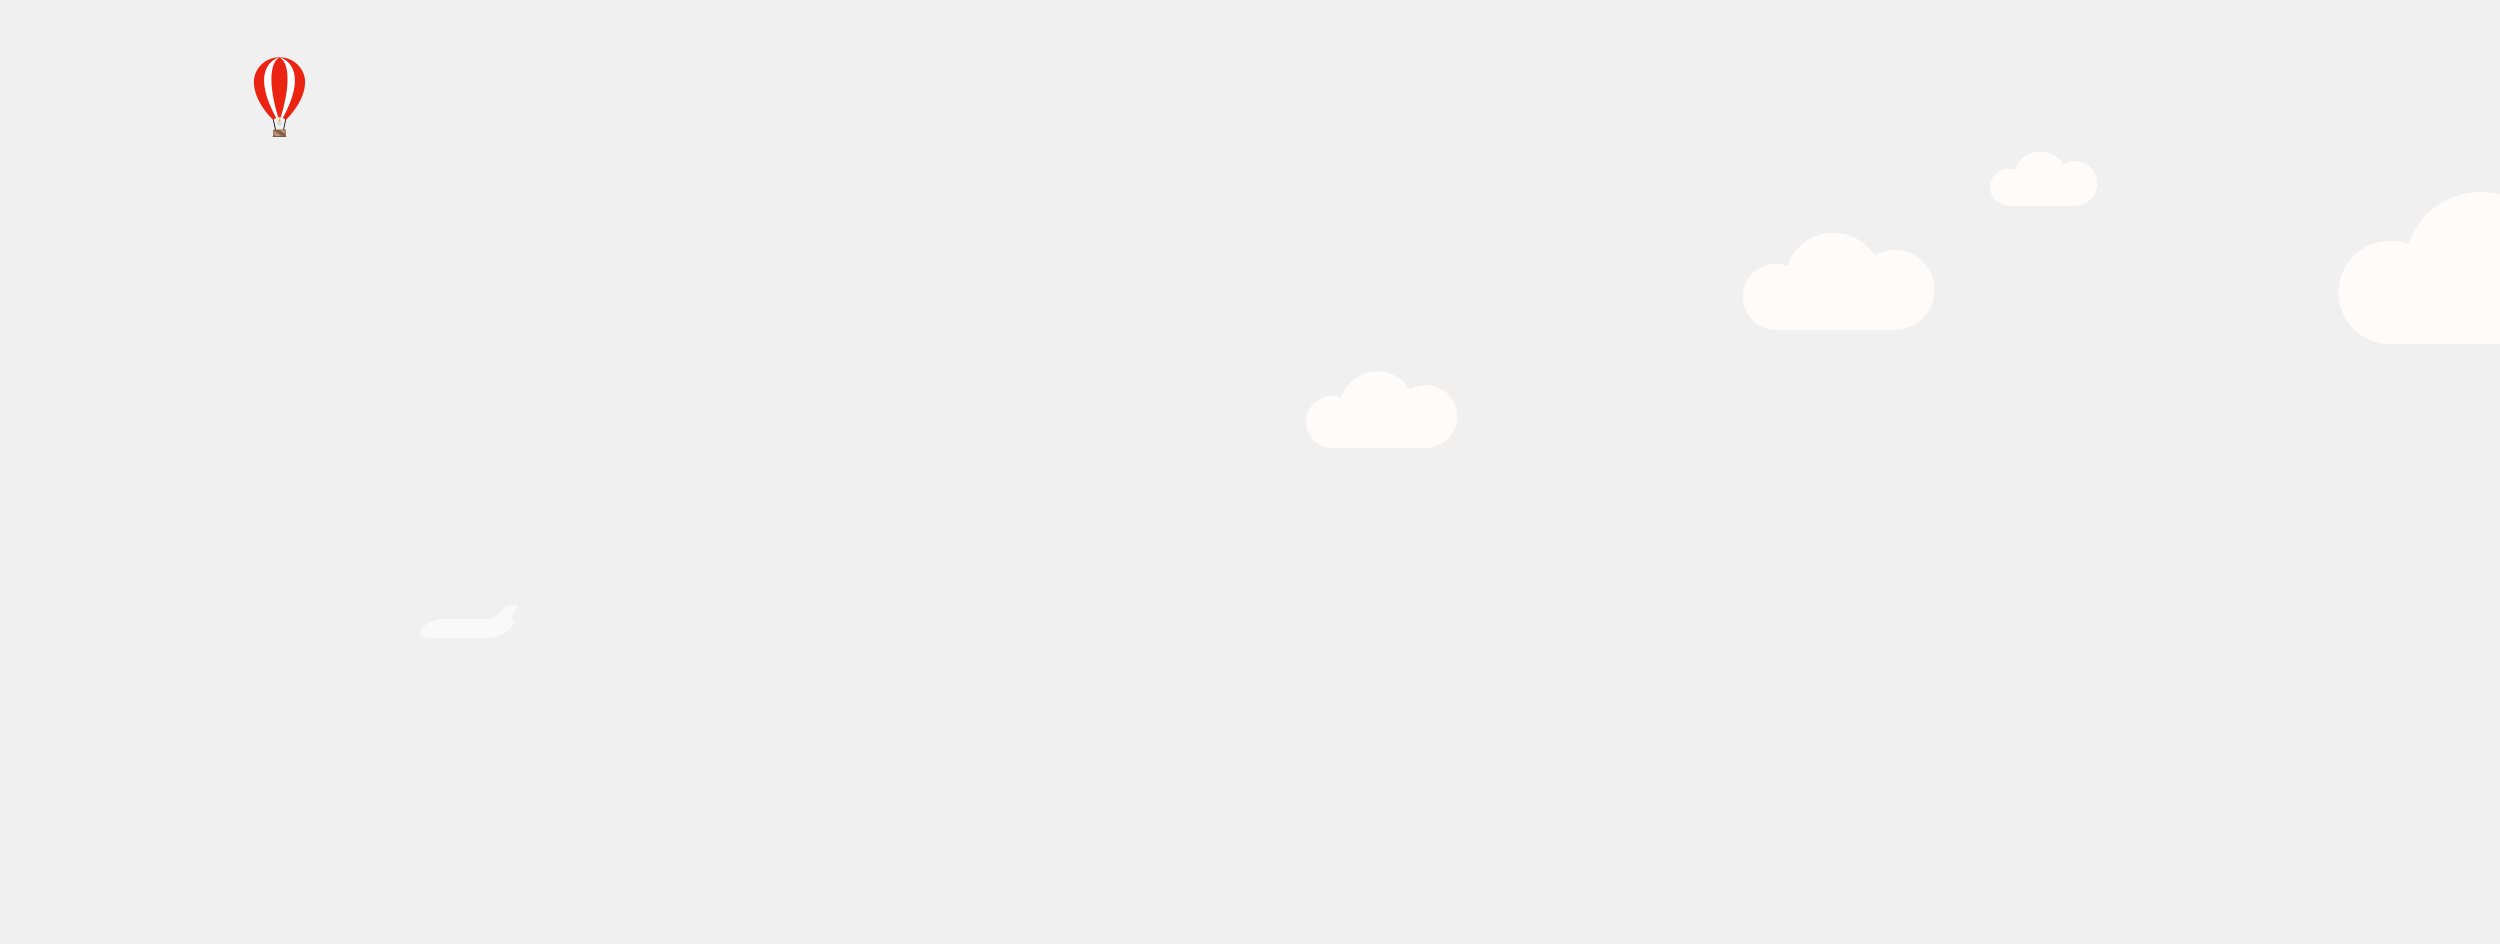
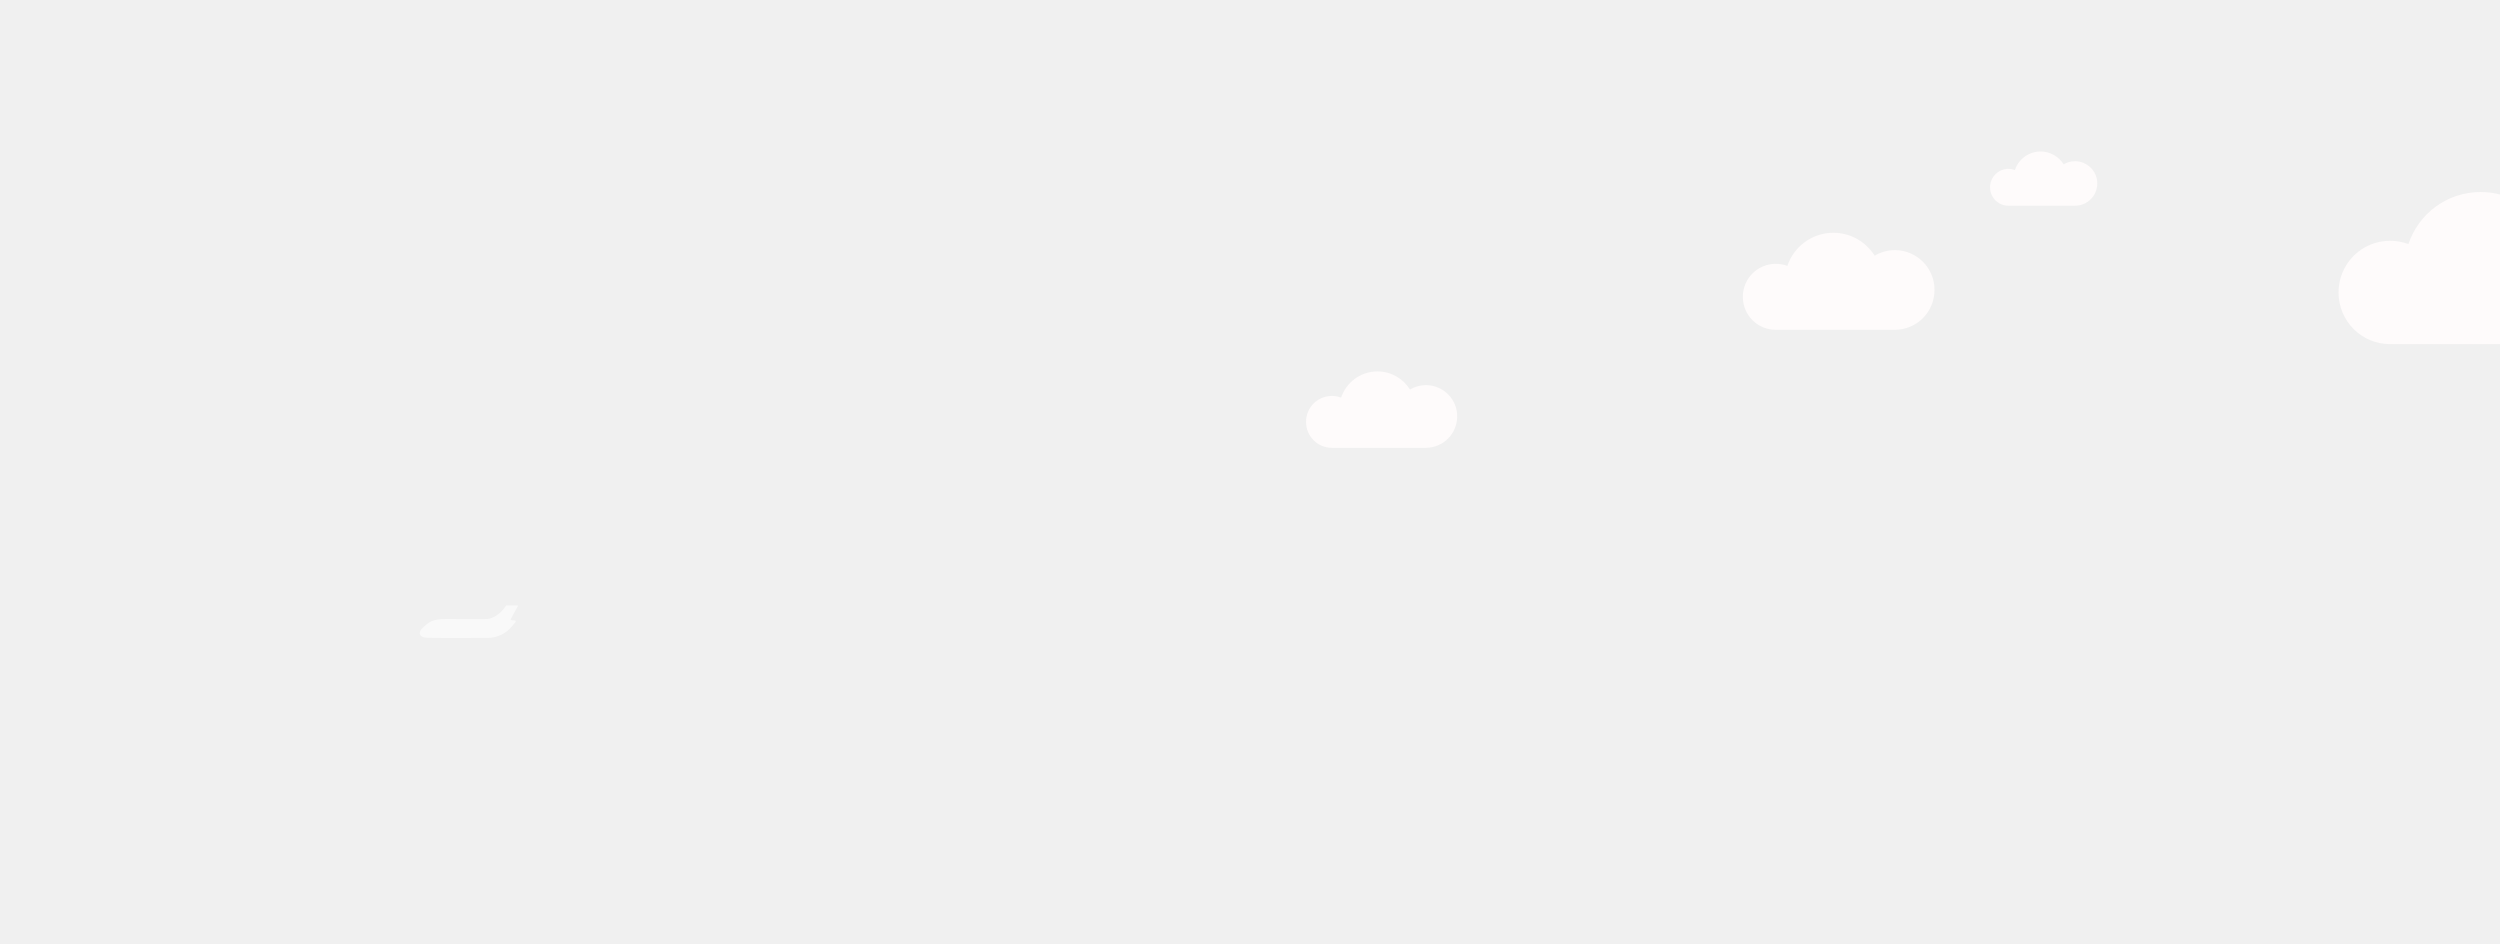
<svg xmlns="http://www.w3.org/2000/svg" version="1.1" id="Layer_1" x="0px" y="0px" viewBox="0 0 2061 778" style="enable-background:new 0 0 2061 778;" xml:space="preserve">
  <style type="text/css">
	.st0{fill:#FFFFFF;fill-opacity:0.6;}
	.st1{fill:#FEFBFB;}
- 	.st2{fill:#432918;}
- 	.st3{fill:#EA2313;}
- 	.st4{fill:#DADADA;}
- 	.st5{fill:#F39200;}
- 	.st6{fill:#8C6244;}
- 	.st7{fill:#CCA183;}
- 	.st8{fill:#FFFFFF;}
</style>
  <path class="st0" d="M421.8,516.6l3.2-3.7c0.4-0.6,0-1.4-0.6-1.4l-2.7-0.2c-0.5,0-0.8-0.6-0.6-1l5.8-10.6c0.1-0.3-0.1-0.6-0.4-0.6  h-9c-0.1,0-0.2,0.1-0.3,0.2c-5.2,7.9-12,10.8-15.4,11s-23.5,0-33.9,0c-12.3,0-14.6,3-19,6.9c-4.8,4.1-3.2,8.1,2.4,8.5  c3.9,0.4,34.1,0.3,51.3,0.2C410,525.7,417.1,522.3,421.8,516.6z" />
  <path class="st1" d="M1710.6,132.9c-3.5,0-6.7,1-9.3,2.6c-4-6.3-11-10.6-19-10.6c-9.9,0-18.2,6.3-21.2,15.3c-1.7-0.6-3.5-1-5.3-1  c-8.4,0-15.2,6.8-15.2,15.2s6.8,15.2,15.2,15.2h54.8c10.2,0,18.4-8.2,18.4-18.4C1729,141.1,1720.7,132.9,1710.6,132.9z" />
  <path class="st1" d="M1175.6,317.5c-4.9,0-9.4,1.4-13.2,3.6c-5.6-8.9-15.5-14.9-26.8-14.9c-13.9,0-25.7,8.9-30,21.6  c-2.4-0.9-4.9-1.4-7.5-1.4c-11.9,0-21.4,9.5-21.4,21.4s9.5,21.4,21.4,21.4h77.2c14.4,0,26-11.5,26-26  C1201.4,329.1,1189.7,317.5,1175.6,317.5z" />
  <path class="st1" d="M1562.2,206.2c-6.2,0-11.9,1.7-16.7,4.6c-7.2-11.3-19.7-18.9-34-18.9c-17.6,0-32.6,11.3-38,27.3  c-3-1.1-6.2-1.7-9.5-1.7c-15.1,0-27.2,12.1-27.2,27.2c0,15.1,12.1,27.2,27.2,27.2h97.9c18.3,0,32.9-14.6,32.9-32.9  C1594.9,221,1580.2,206.2,1562.2,206.2z" />
  <path class="st1" d="M2124.7,180.8c-9.7,0-18.7,2.7-26.2,7.2c-11.2-17.7-30.9-29.7-53.4-29.7c-27.7,0-51.1,17.7-59.6,42.9  c-4.7-1.7-9.7-2.7-15-2.7c-23.7,0-42.6,19-42.6,42.6c0,23.7,19,42.6,42.6,42.6h153.6c28.7,0,51.6-22.9,51.6-51.6  C2176.1,204,2152.9,180.8,2124.7,180.8z" />
-   <g>
-     <g>
-       <path class="st2" d="M224.8,96.4c0.3,0.4,2.6,11.7,2.6,11.7L224.8,96.4z" />
-       <path d="M227,108.2l0.7-0.1c-0.7-3.4-2.4-11.4-2.6-11.8l-0.5,0.3C224.7,97.1,226.1,103.8,227,108.2z" />
-     </g>
-     <g>
-       <path class="st2" d="M233.5,108.1c0,0,2.3-11.3,2.6-11.7L233.5,108.1z" />
-       <path d="M233.8,108.2c0.9-4.4,2.3-11.1,2.6-11.6l-0.6-0.3c-0.3,0.4-1.9,8.4-2.6,11.8L233.8,108.2z" />
-     </g>
-     <path class="st3" d="M230.4,47.2c-12.1,0-21.1,9.8-21.1,20.3c0,15.1,12.8,28.5,16,31.5c1.3-1.6,3-2.3,5.1-2.3s3.8,0.7,5.1,2.3   c3.2-3.1,16-16.4,16-31.5C251.5,57,242.5,47.2,230.4,47.2z" />
-     <path class="st4" d="M228.5,102.8c0,0.4,0.3,0.7,0.7,0.7h2.2c0.4,0,0.7-0.3,0.7-0.7v-2.2h-3.6L228.5,102.8L228.5,102.8z" />
-     <path class="st5" d="M230.4,100.3c0.9,0,1.1-1,0.7-1.4s-0.5-1.5-0.5-1.5s-0.6,0.5-0.4,1.2c0.3,0.8-0.1,0.8-0.1,0.8   c-0.2,0-0.2-0.7-0.2-0.7c-0.1,0.4-0.4,0.6-0.3,0.9C229.6,100.3,230.1,100.3,230.4,100.3z" />
-     <path class="st2" d="M236,112.4c0-0.1-0.1-0.3-0.3-0.3H225c-0.1,0-0.3,0.1-0.3,0.3s0.1,0.3,0.3,0.3h10.7   C235.9,112.6,236,112.5,236,112.4z" />
-     <path class="st6" d="M232,106.8h-1.9h-4.2c-0.4,0-0.7,0.3-0.7,0.7v4.6h2.7h2.3h0.3h1.4h3.8V109v-0.5v-1.1c0-0.4-0.3-0.7-0.7-0.7   L232,106.8L232,106.8z" />
-     <path class="st7" d="M225.8,109.9c-0.2,0.3-0.1,0.7,0.1,0.9l1.9,1.3h2.3l-3.5-2.4C226.4,109.5,226,109.6,225.8,109.9z" />
-     <path class="st7" d="M225.9,108.5c-0.1,0.2-0.1,0.4,0.1,0.5l4.5,3.1h1.4l-5.4-3.8C226.3,108.2,226.1,108.3,225.9,108.5z" />
-     <path class="st7" d="M235.3,109.7c0.2-0.3,0.1-0.6-0.1-0.8l-3.1-2.2h-1.9l4.4,3.1C234.8,110,235.1,109.9,235.3,109.7z" />
-     <path class="st7" d="M233.8,107.2c-0.1-0.1-0.2-0.1-0.3,0.1c-0.1,0.1-0.1,0.2,0.1,0.3l2.2,1.5v-0.5L233.8,107.2z" />
-     <path class="st8" d="M230.4,47.2c13.7,8.3,2.2,46.8,0.9,49.6l0,0c0.7,0.1,1.2,0.2,1.8,0.5l0,0C252.4,62.2,239.5,49.8,230.4,47.2z" />
-     <path class="st8" d="M230.4,47.2c-9.1,2.6-21.9,15-2.7,50.1l0,0c0.6-0.3,1.2-0.4,1.8-0.5l0,0C228.2,94,216.7,55.5,230.4,47.2z" />
-   </g>
</svg>
